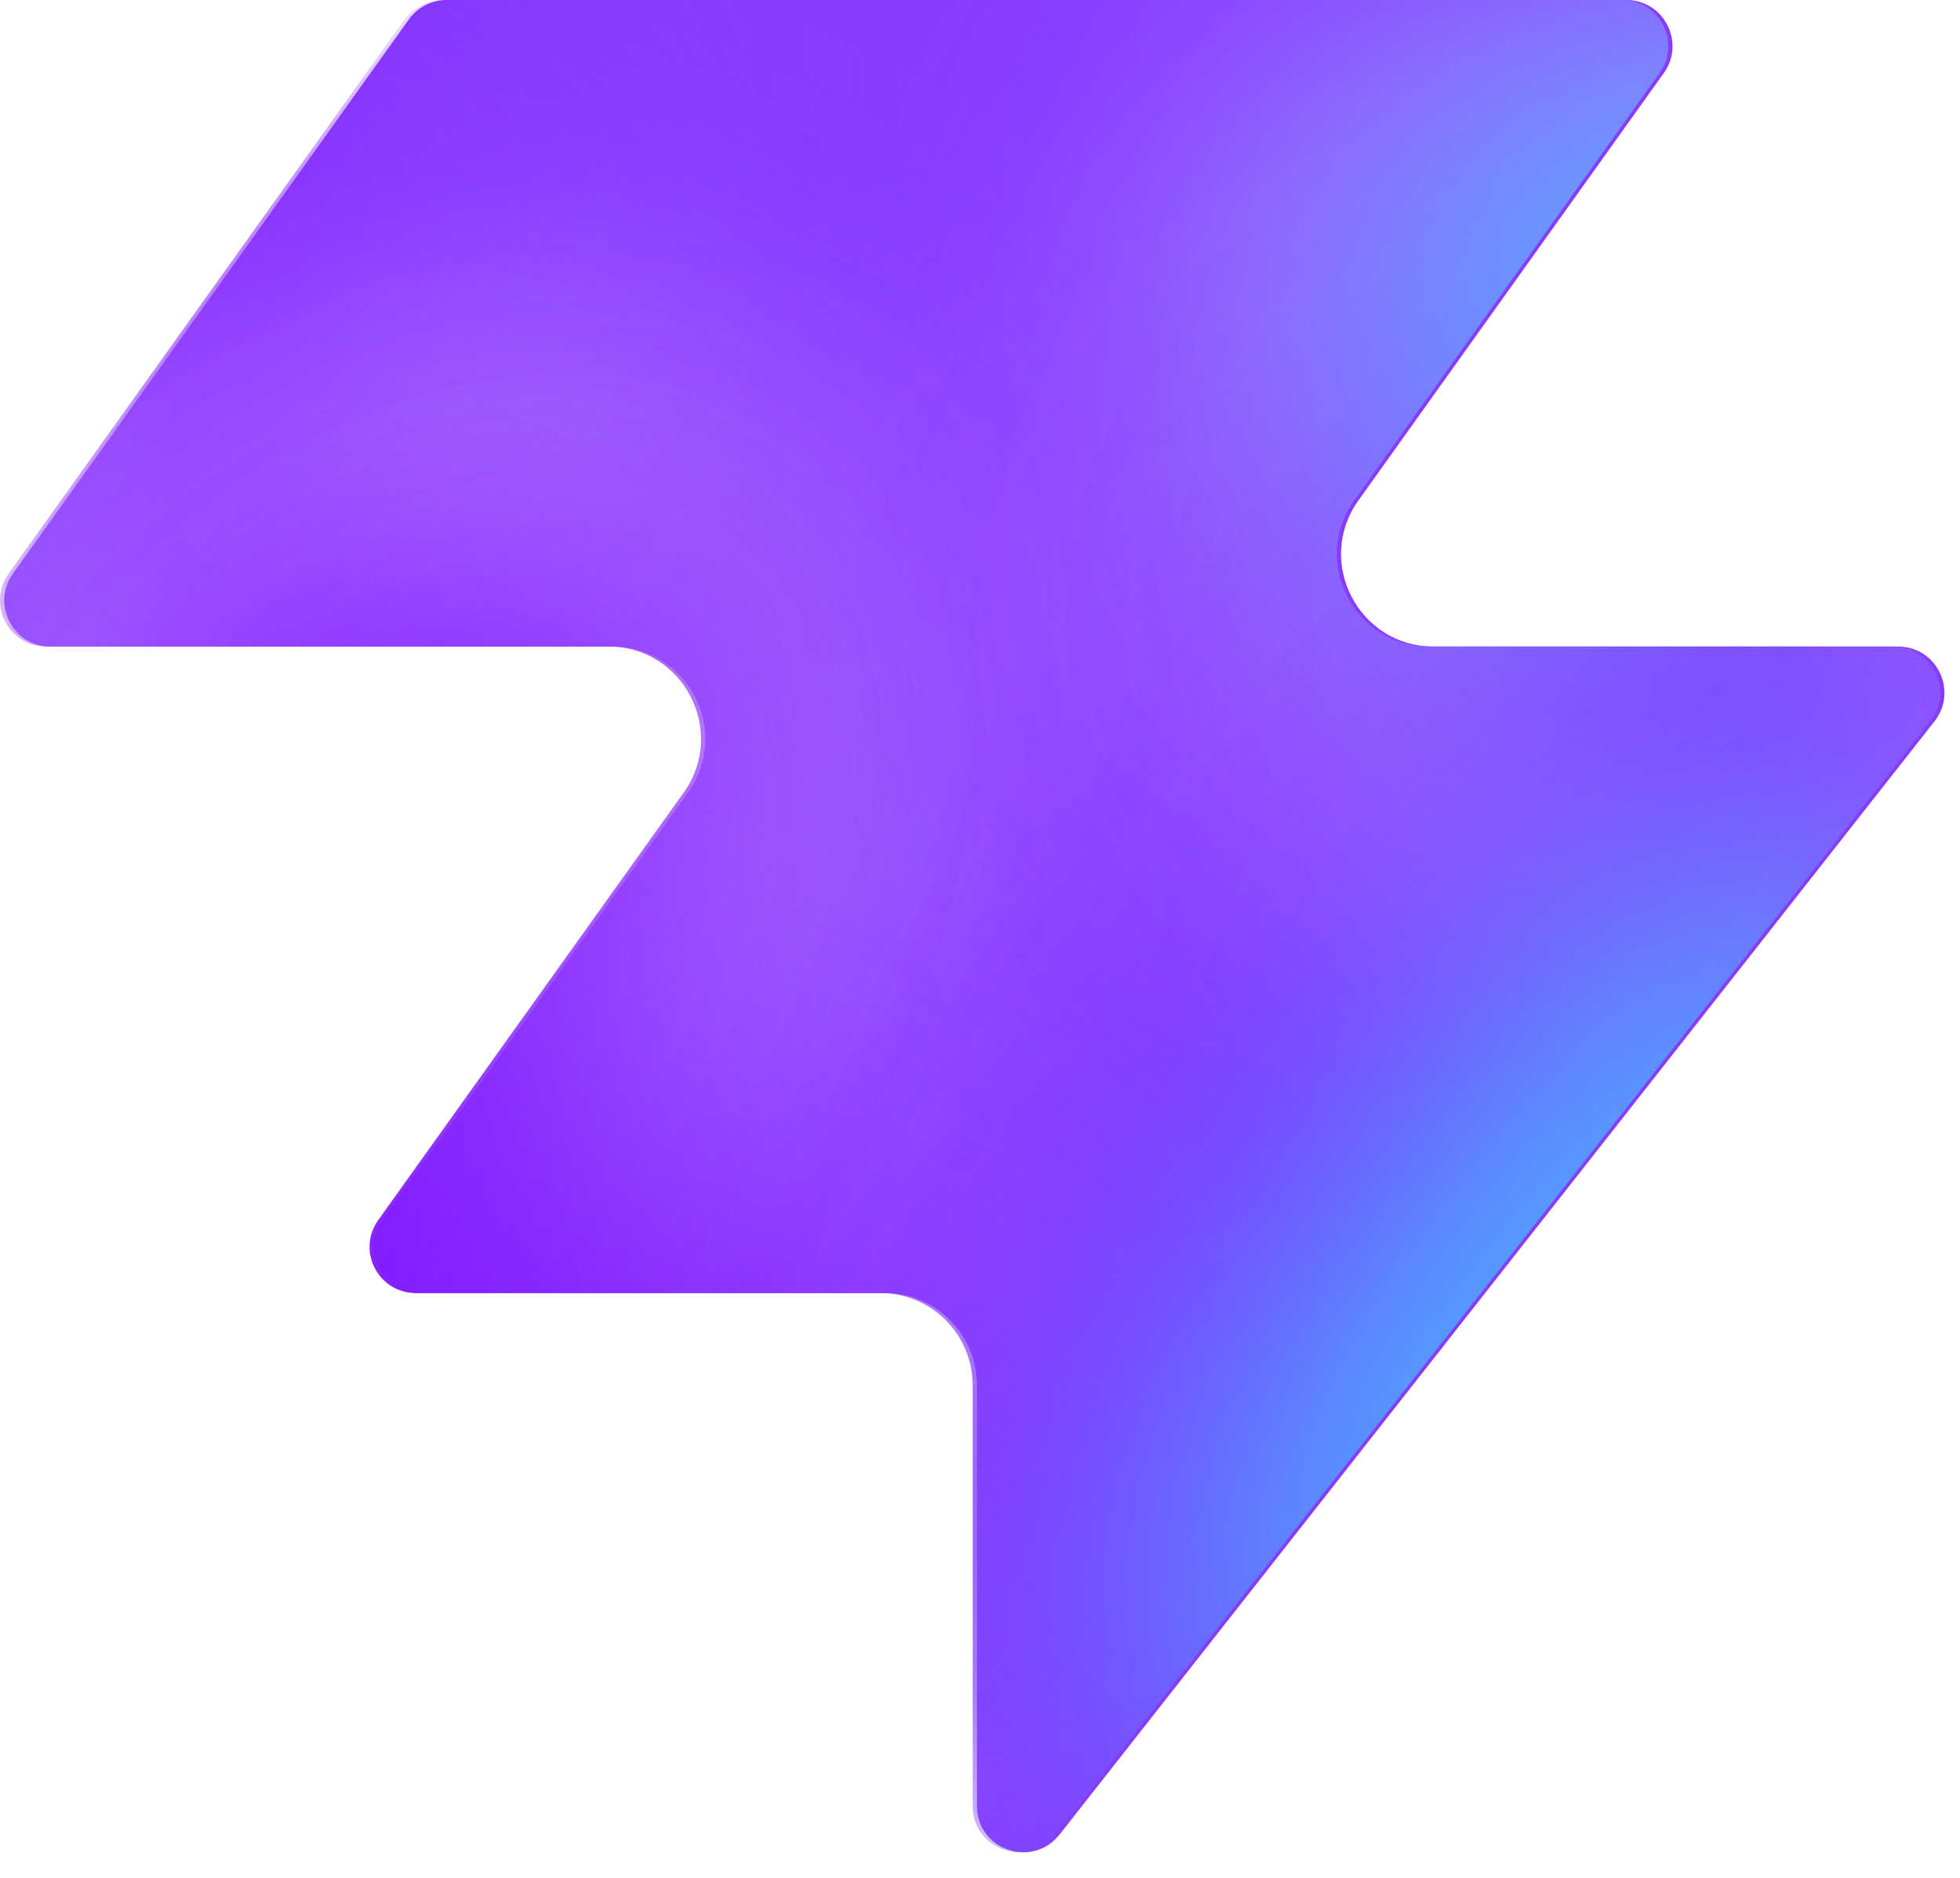
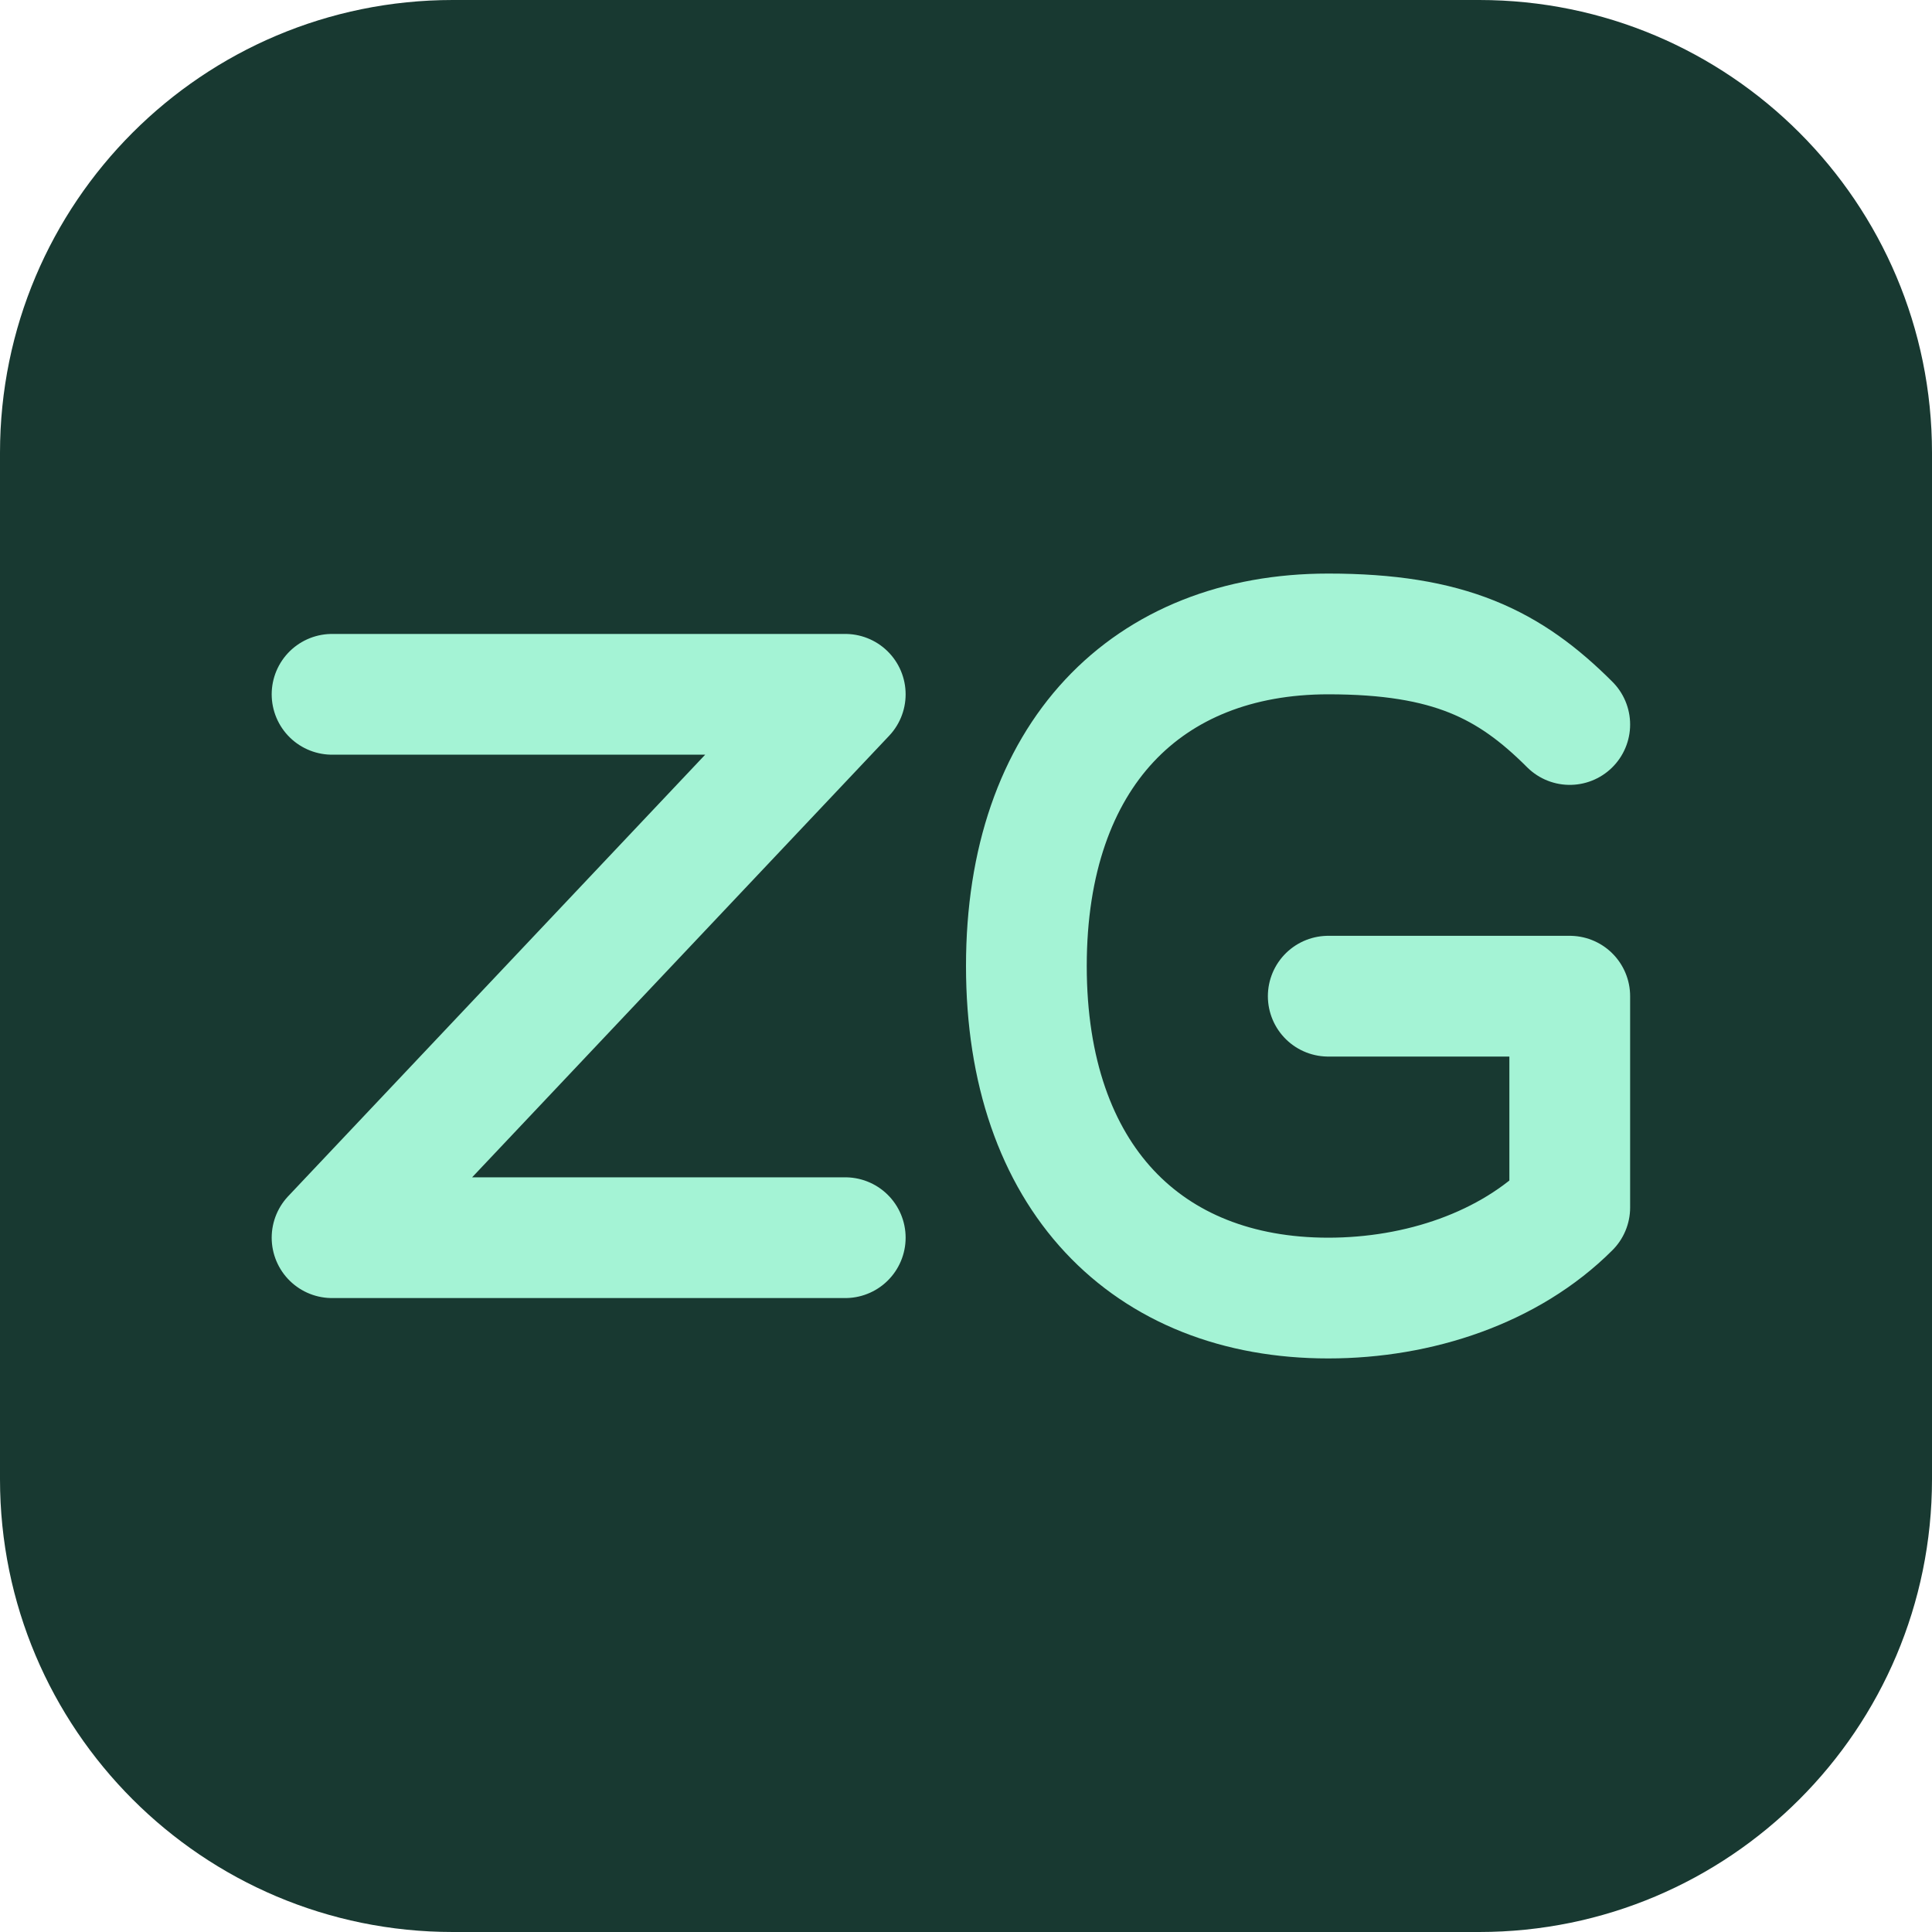
- <svg xmlns="http://www.w3.org/2000/svg" width="48" height="46" fill="none" viewBox="0 0 48 46">
-   <path fill="#863bff" d="M25.946 44.938c-.664.845-2.021.375-2.021-.698V33.937a2.26 2.26 0 0 0-2.262-2.262H10.287c-.92 0-1.456-1.04-.92-1.788l7.48-10.471c1.07-1.497 0-3.578-1.842-3.578H1.237c-.92 0-1.456-1.04-.92-1.788L10.013.474c.214-.297.556-.474.92-.474h28.894c.92 0 1.456 1.04.92 1.788l-7.48 10.471c-1.07 1.498 0 3.579 1.842 3.579h11.377c.943 0 1.473 1.088.89 1.83L25.947 44.94z" style="fill:#863bff;fill:color(display-p3 .525 .23 1);fill-opacity:1" />
-   <mask id="a" width="48" height="46" x="0" y="0" maskUnits="userSpaceOnUse" style="mask-type:alpha">
-     <path fill="#000" d="M25.842 44.938c-.664.844-2.021.375-2.021-.698V33.937a2.26 2.26 0 0 0-2.262-2.262H10.183c-.92 0-1.456-1.04-.92-1.788l7.48-10.471c1.07-1.498 0-3.579-1.842-3.579H1.133c-.92 0-1.456-1.04-.92-1.787L9.91.473c.214-.297.556-.474.92-.474h28.894c.92 0 1.456 1.04.92 1.788l-7.48 10.471c-1.07 1.498 0 3.578 1.842 3.578h11.377c.943 0 1.473 1.088.89 1.832L25.843 44.94z" style="fill:#000;fill-opacity:1" />
-   </mask>
-   <g mask="url(#a)">
-     <g filter="url(#b)">
-       <ellipse cx="5.508" cy="14.704" fill="#ede6ff" rx="5.508" ry="14.704" style="fill:#ede6ff;fill:color(display-p3 .927 .903 1);fill-opacity:1" transform="matrix(.00324 1 1 -.00324 -4.47 31.516)" />
-     </g>
-     <g filter="url(#c)">
-       <ellipse cx="10.399" cy="29.851" fill="#ede6ff" rx="10.399" ry="29.851" style="fill:#ede6ff;fill:color(display-p3 .927 .903 1);fill-opacity:1" transform="matrix(.00324 1 1 -.00324 -39.328 7.883)" />
-     </g>
-     <g filter="url(#d)">
-       <ellipse cx="5.508" cy="30.487" fill="#7e14ff" rx="5.508" ry="30.487" style="fill:#7e14ff;fill:color(display-p3 .492 .077 1);fill-opacity:1" transform="rotate(89.814 -25.913 -14.639)scale(1 -1)" />
-     </g>
-     <g filter="url(#e)">
-       <ellipse cx="5.508" cy="30.599" fill="#7e14ff" rx="5.508" ry="30.599" style="fill:#7e14ff;fill:color(display-p3 .492 .077 1);fill-opacity:1" transform="rotate(89.814 -32.644 -3.334)scale(1 -1)" />
-     </g>
-     <g filter="url(#f)">
-       <ellipse cx="5.508" cy="30.599" fill="#7e14ff" rx="5.508" ry="30.599" style="fill:#7e14ff;fill:color(display-p3 .492 .077 1);fill-opacity:1" transform="matrix(.00324 1 1 -.00324 -34.34 30.47)" />
-     </g>
-     <g filter="url(#g)">
-       <ellipse cx="14.072" cy="22.078" fill="#ede6ff" rx="14.072" ry="22.078" style="fill:#ede6ff;fill:color(display-p3 .927 .903 1);fill-opacity:1" transform="rotate(93.35 24.506 48.493)scale(-1 1)" />
-     </g>
-     <g filter="url(#h)">
-       <ellipse cx="3.47" cy="21.501" fill="#7e14ff" rx="3.47" ry="21.501" style="fill:#7e14ff;fill:color(display-p3 .492 .077 1);fill-opacity:1" transform="rotate(89.009 28.708 47.59)scale(-1 1)" />
-     </g>
-     <g filter="url(#i)">
-       <ellipse cx="3.47" cy="21.501" fill="#7e14ff" rx="3.47" ry="21.501" style="fill:#7e14ff;fill:color(display-p3 .492 .077 1);fill-opacity:1" transform="rotate(89.009 28.708 47.59)scale(-1 1)" />
-     </g>
-     <g filter="url(#j)">
-       <ellipse cx=".387" cy="8.972" fill="#7e14ff" rx="4.407" ry="29.108" style="fill:#7e14ff;fill:color(display-p3 .492 .077 1);fill-opacity:1" transform="rotate(39.51 .387 8.972)" />
-     </g>
-     <g filter="url(#k)">
-       <ellipse cx="47.523" cy="-6.092" fill="#7e14ff" rx="4.407" ry="29.108" style="fill:#7e14ff;fill:color(display-p3 .492 .077 1);fill-opacity:1" transform="rotate(37.892 47.523 -6.092)" />
-     </g>
-     <g filter="url(#l)">
-       <ellipse cx="41.412" cy="6.333" fill="#47bfff" rx="5.971" ry="9.665" style="fill:#47bfff;fill:color(display-p3 .28 .748 1);fill-opacity:1" transform="rotate(37.892 41.412 6.333)" />
-     </g>
-     <g filter="url(#m)">
-       <ellipse cx="-1.879" cy="38.332" fill="#7e14ff" rx="4.407" ry="29.108" style="fill:#7e14ff;fill:color(display-p3 .492 .077 1);fill-opacity:1" transform="rotate(37.892 -1.88 38.332)" />
-     </g>
-     <g filter="url(#n)">
-       <ellipse cx="-1.879" cy="38.332" fill="#7e14ff" rx="4.407" ry="29.108" style="fill:#7e14ff;fill:color(display-p3 .492 .077 1);fill-opacity:1" transform="rotate(37.892 -1.88 38.332)" />
-     </g>
-     <g filter="url(#o)">
-       <ellipse cx="35.651" cy="29.907" fill="#7e14ff" rx="4.407" ry="29.108" style="fill:#7e14ff;fill:color(display-p3 .492 .077 1);fill-opacity:1" transform="rotate(37.892 35.651 29.907)" />
-     </g>
-     <g filter="url(#p)">
-       <ellipse cx="38.418" cy="32.4" fill="#47bfff" rx="5.971" ry="15.297" style="fill:#47bfff;fill:color(display-p3 .28 .748 1);fill-opacity:1" transform="rotate(37.892 38.418 32.4)" />
-     </g>
-   </g>
-   <defs>
-     <filter id="b" width="60.045" height="41.654" x="-19.77" y="16.149" color-interpolation-filters="sRGB" filterUnits="userSpaceOnUse">
-       <feFlood flood-opacity="0" result="BackgroundImageFix" />
-       <feBlend in="SourceGraphic" in2="BackgroundImageFix" result="shape" />
-       <feGaussianBlur result="effect1_foregroundBlur_2002_17158" stdDeviation="7.659" />
-     </filter>
-     <filter id="c" width="90.34" height="51.437" x="-54.613" y="-7.533" color-interpolation-filters="sRGB" filterUnits="userSpaceOnUse">
-       <feFlood flood-opacity="0" result="BackgroundImageFix" />
-       <feBlend in="SourceGraphic" in2="BackgroundImageFix" result="shape" />
-       <feGaussianBlur result="effect1_foregroundBlur_2002_17158" stdDeviation="7.659" />
-     </filter>
-     <filter id="d" width="79.355" height="29.4" x="-49.64" y="2.03" color-interpolation-filters="sRGB" filterUnits="userSpaceOnUse">
-       <feFlood flood-opacity="0" result="BackgroundImageFix" />
-       <feBlend in="SourceGraphic" in2="BackgroundImageFix" result="shape" />
-       <feGaussianBlur result="effect1_foregroundBlur_2002_17158" stdDeviation="4.596" />
-     </filter>
-     <filter id="e" width="79.579" height="29.4" x="-45.045" y="20.029" color-interpolation-filters="sRGB" filterUnits="userSpaceOnUse">
-       <feFlood flood-opacity="0" result="BackgroundImageFix" />
-       <feBlend in="SourceGraphic" in2="BackgroundImageFix" result="shape" />
-       <feGaussianBlur result="effect1_foregroundBlur_2002_17158" stdDeviation="4.596" />
-     </filter>
-     <filter id="f" width="79.579" height="29.4" x="-43.513" y="21.178" color-interpolation-filters="sRGB" filterUnits="userSpaceOnUse">
-       <feFlood flood-opacity="0" result="BackgroundImageFix" />
-       <feBlend in="SourceGraphic" in2="BackgroundImageFix" result="shape" />
-       <feGaussianBlur result="effect1_foregroundBlur_2002_17158" stdDeviation="4.596" />
-     </filter>
-     <filter id="g" width="74.749" height="58.852" x="15.756" y="-17.901" color-interpolation-filters="sRGB" filterUnits="userSpaceOnUse">
-       <feFlood flood-opacity="0" result="BackgroundImageFix" />
-       <feBlend in="SourceGraphic" in2="BackgroundImageFix" result="shape" />
-       <feGaussianBlur result="effect1_foregroundBlur_2002_17158" stdDeviation="7.659" />
-     </filter>
-     <filter id="h" width="61.377" height="25.362" x="23.548" y="2.284" color-interpolation-filters="sRGB" filterUnits="userSpaceOnUse">
-       <feFlood flood-opacity="0" result="BackgroundImageFix" />
-       <feBlend in="SourceGraphic" in2="BackgroundImageFix" result="shape" />
-       <feGaussianBlur result="effect1_foregroundBlur_2002_17158" stdDeviation="4.596" />
-     </filter>
-     <filter id="i" width="61.377" height="25.362" x="23.548" y="2.284" color-interpolation-filters="sRGB" filterUnits="userSpaceOnUse">
-       <feFlood flood-opacity="0" result="BackgroundImageFix" />
-       <feBlend in="SourceGraphic" in2="BackgroundImageFix" result="shape" />
-       <feGaussianBlur result="effect1_foregroundBlur_2002_17158" stdDeviation="4.596" />
-     </filter>
-     <filter id="j" width="56.045" height="63.649" x="-27.636" y="-22.853" color-interpolation-filters="sRGB" filterUnits="userSpaceOnUse">
-       <feFlood flood-opacity="0" result="BackgroundImageFix" />
-       <feBlend in="SourceGraphic" in2="BackgroundImageFix" result="shape" />
-       <feGaussianBlur result="effect1_foregroundBlur_2002_17158" stdDeviation="4.596" />
-     </filter>
-     <filter id="k" width="54.814" height="64.646" x="20.116" y="-38.415" color-interpolation-filters="sRGB" filterUnits="userSpaceOnUse">
-       <feFlood flood-opacity="0" result="BackgroundImageFix" />
-       <feBlend in="SourceGraphic" in2="BackgroundImageFix" result="shape" />
-       <feGaussianBlur result="effect1_foregroundBlur_2002_17158" stdDeviation="4.596" />
-     </filter>
-     <filter id="l" width="33.541" height="35.313" x="24.641" y="-11.323" color-interpolation-filters="sRGB" filterUnits="userSpaceOnUse">
-       <feFlood flood-opacity="0" result="BackgroundImageFix" />
-       <feBlend in="SourceGraphic" in2="BackgroundImageFix" result="shape" />
-       <feGaussianBlur result="effect1_foregroundBlur_2002_17158" stdDeviation="4.596" />
-     </filter>
-     <filter id="m" width="54.814" height="64.646" x="-29.286" y="6.009" color-interpolation-filters="sRGB" filterUnits="userSpaceOnUse">
-       <feFlood flood-opacity="0" result="BackgroundImageFix" />
-       <feBlend in="SourceGraphic" in2="BackgroundImageFix" result="shape" />
-       <feGaussianBlur result="effect1_foregroundBlur_2002_17158" stdDeviation="4.596" />
-     </filter>
-     <filter id="n" width="54.814" height="64.646" x="-29.286" y="6.009" color-interpolation-filters="sRGB" filterUnits="userSpaceOnUse">
-       <feFlood flood-opacity="0" result="BackgroundImageFix" />
-       <feBlend in="SourceGraphic" in2="BackgroundImageFix" result="shape" />
-       <feGaussianBlur result="effect1_foregroundBlur_2002_17158" stdDeviation="4.596" />
-     </filter>
-     <filter id="o" width="54.814" height="64.646" x="8.244" y="-2.416" color-interpolation-filters="sRGB" filterUnits="userSpaceOnUse">
-       <feFlood flood-opacity="0" result="BackgroundImageFix" />
-       <feBlend in="SourceGraphic" in2="BackgroundImageFix" result="shape" />
-       <feGaussianBlur result="effect1_foregroundBlur_2002_17158" stdDeviation="4.596" />
-     </filter>
-     <filter id="p" width="39.409" height="43.623" x="18.713" y="10.588" color-interpolation-filters="sRGB" filterUnits="userSpaceOnUse">
-       <feFlood flood-opacity="0" result="BackgroundImageFix" />
-       <feBlend in="SourceGraphic" in2="BackgroundImageFix" result="shape" />
-       <feGaussianBlur result="effect1_foregroundBlur_2002_17158" stdDeviation="4.596" />
-     </filter>
-   </defs>
+ <svg xmlns="http://www.w3.org/2000/svg" viewBox="0 0 64 64">
+   <rect width="64" height="64" rx="15" fill="#183931" />
+   <path fill="none" stroke="#a4f3d5" stroke-linecap="round" stroke-linejoin="round" stroke-width="4" d="M11 23h17L11 41h17m24-17c-2-2-4-3-8-3-6 0-10 4-10 11s4 11 10 11c3 0 6-1 8-3v-7h-8" />
</svg>
